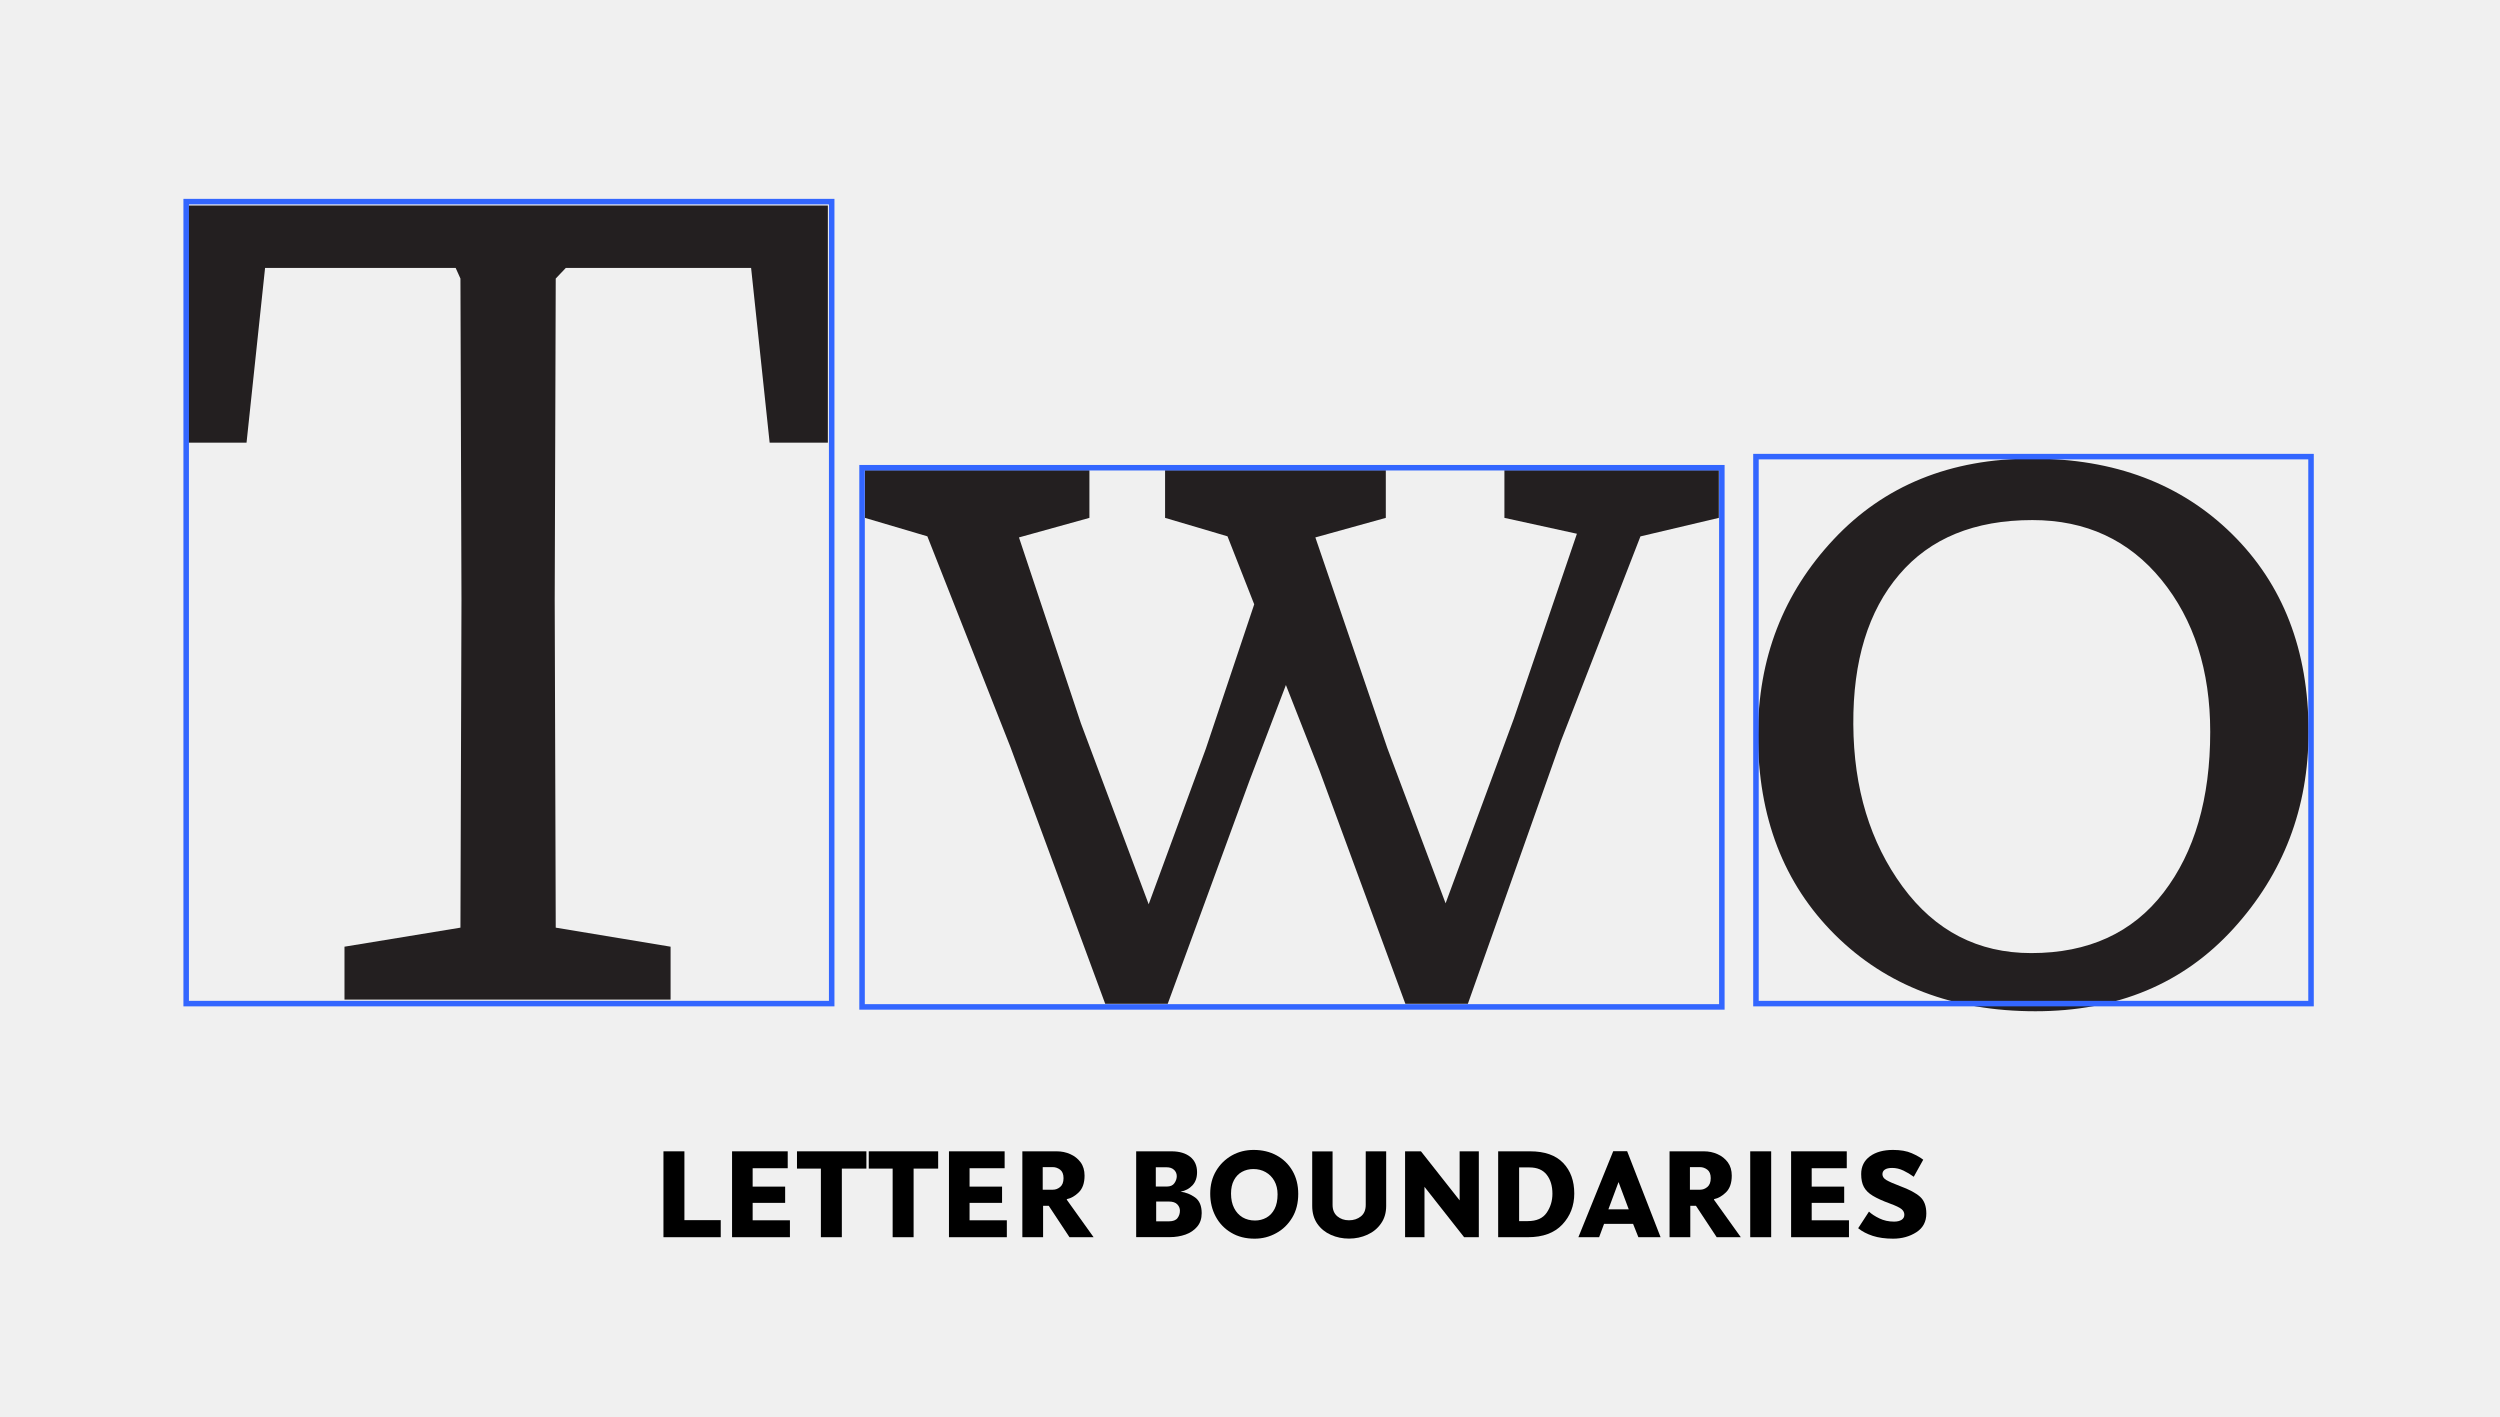
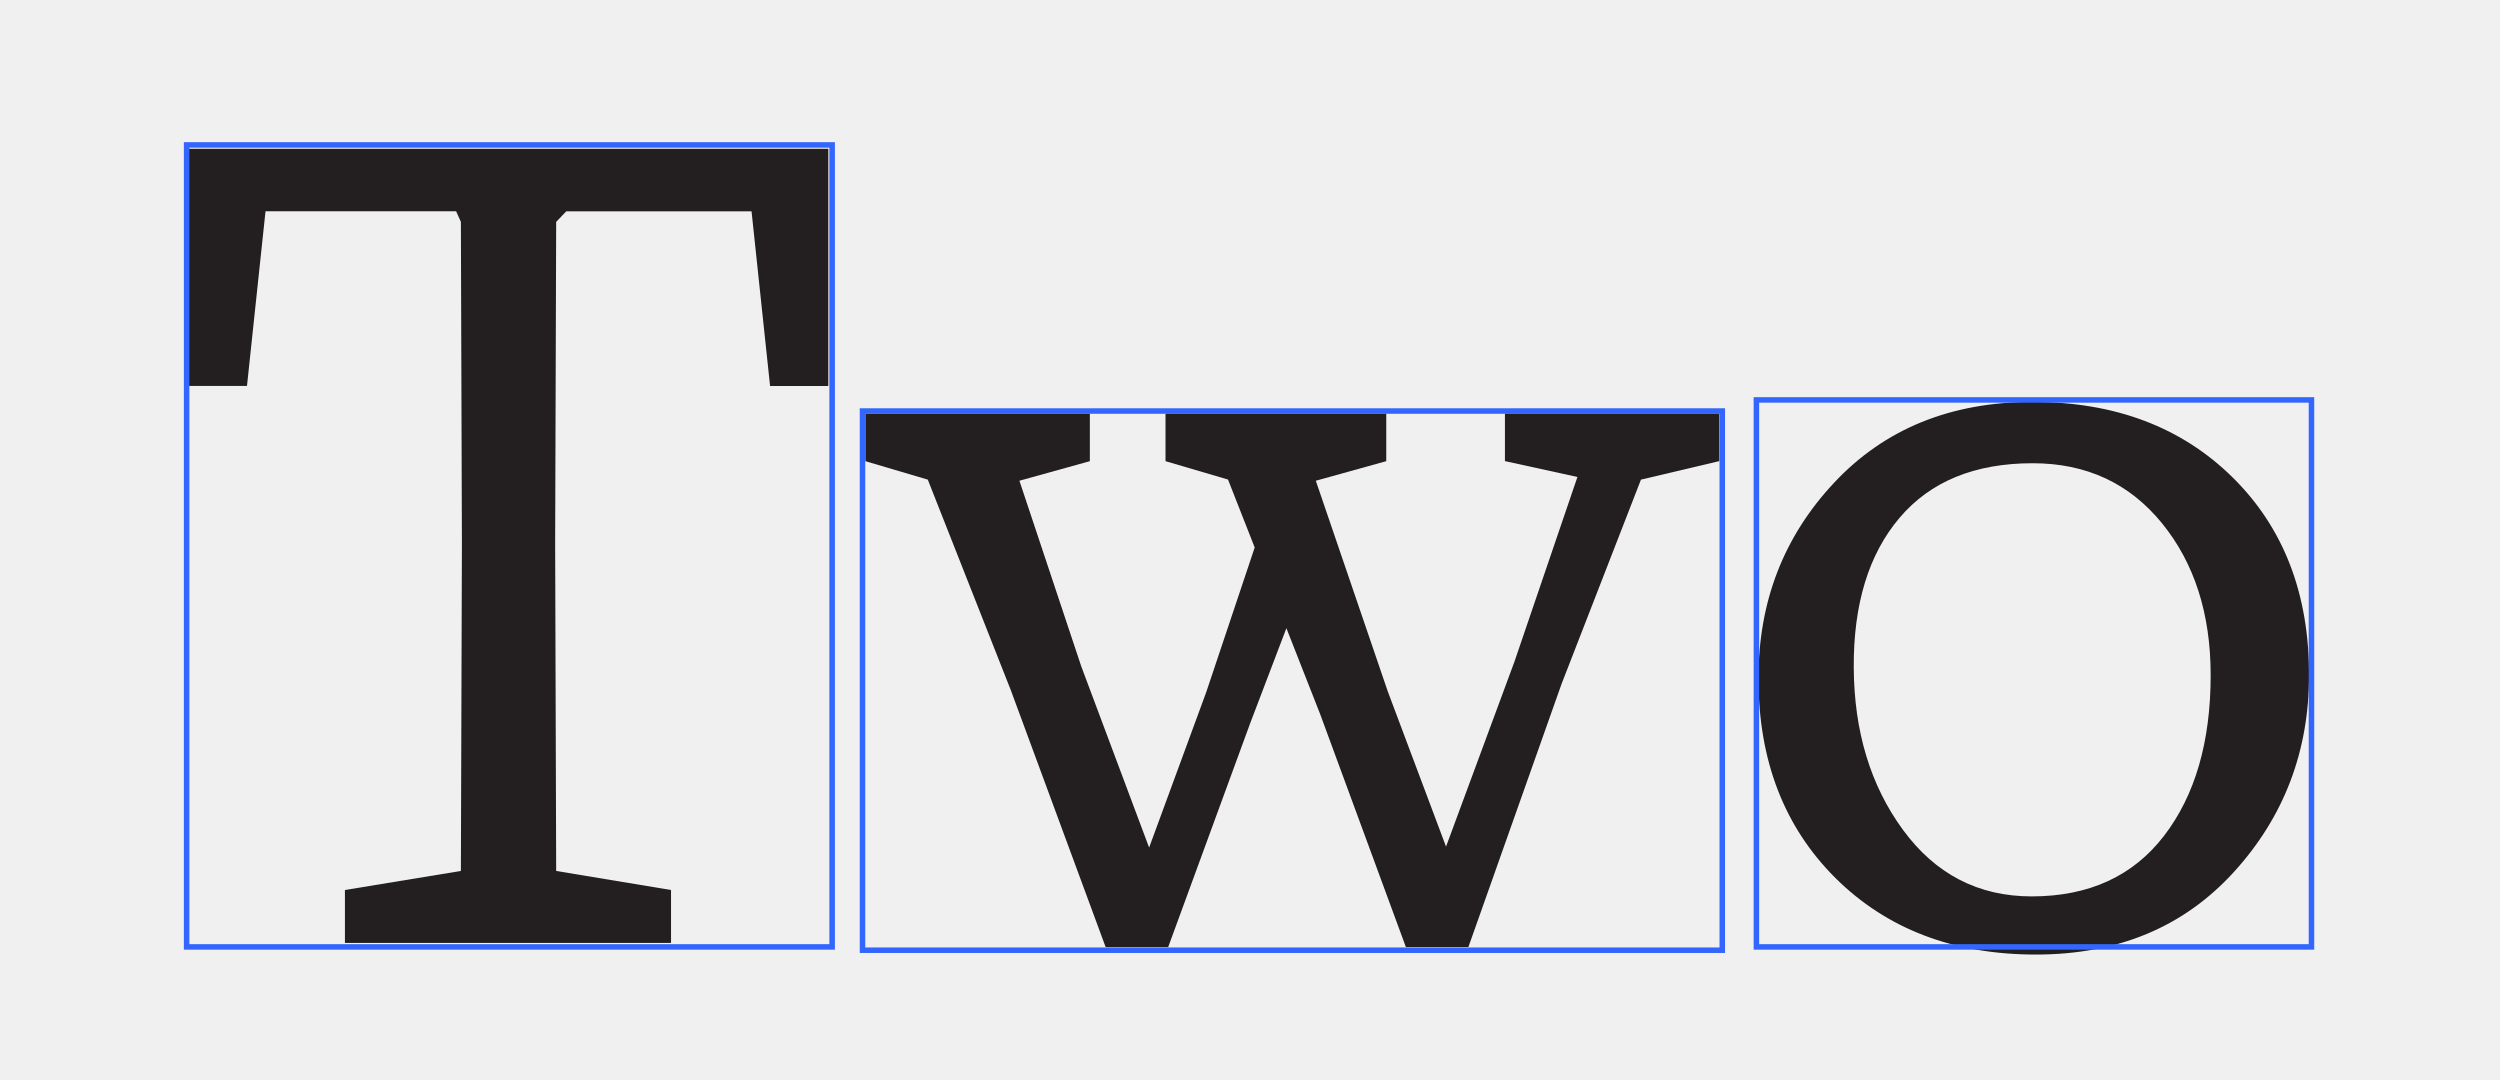
- <svg xmlns="http://www.w3.org/2000/svg" version="1.1" id="Layer_1" x="0px" y="0px" viewBox="0 0 340 192.58" style="enable-background:new 0 0 340 192.58;" xml:space="preserve">
+ <svg xmlns="http://www.w3.org/2000/svg" version="1.1" id="Layer_1" x="0px" y="0px" viewBox="0 0 340 146.76" style="enable-background:new 0 0 340 146.76;" xml:space="preserve">
  <style type="text/css">
- 	.st0{fill:#231F20;}
- 	.st1{fill:none;stroke:#3366FF;stroke-width:0.75;stroke-miterlimit:10;}
+ 	.st0{fill:#939598;}
+ 	.st1{fill:none;stroke:#231F20;stroke-width:2;stroke-miterlimit:10;}
+ 	.st2{fill:#231F20;}
+ 	.st3{fill:#1F30FF;}
+ 	.st4{fill:#E6E7E8;}
+ 	.st5{fill:none;stroke:#414042;stroke-miterlimit:10;}
+ 	.st6{fill:#FFFFFF;}
+ 	.st7{fill:none;stroke:#1F30FF;stroke-miterlimit:10;}
+ 	.st8{fill:#FFFFFF;stroke:#414042;stroke-miterlimit:10;}
+ 	.st9{fill:none;stroke:#3366FF;stroke-miterlimit:10;stroke-dasharray:3,3;}
+ 	.st10{fill:none;stroke:#3366FF;stroke-width:0.75;stroke-miterlimit:10;}
+ 	.st11{opacity:0.3;fill:#3366FF;}
+ 	.st12{fill:#ED1C24;}
+ 	.st13{fill:none;stroke:#ED1C24;stroke-width:2;stroke-miterlimit:10;}
</style>
  <g>
    <g>
-       <path class="st0" d="M25.61,60.2V27.95h86.98V60.2h-7.92l-2.52-23.76h-25.2l-1.37,1.44l-0.14,43.78l0.14,44.5l15.62,2.59v7.2    H46.85v-7.2l15.77-2.59l0.14-44.5l-0.14-43.78l-0.65-1.44H36.05L33.53,60.2H25.61z" />
-       <path class="st0" d="M117.63,70.43v-6.48h30.53v6.48l-9.58,2.66L147,98.36l9.22,24.62l7.78-21.17l8.78-26.21l6.05,7.2l-8.86,23.26    l-11.16,30.46h-8.5l-12.89-34.92l-11.3-28.66L117.63,70.43z M158.45,70.43v-6.48h30.02v6.48l-9.58,2.66l9.79,28.66l7.92,21.1    l9.29-25.13l8.57-25.13l-9.86-2.16v-6.48h29.16v6.48l-10.66,2.52l-10.8,27.79l-12.67,35.78h-8.5l-11.66-31.68l-12.53-31.9    L158.45,70.43z" />
-       <path class="st0" d="M239.09,99.95c0-10.42,3.43-19.28,10.29-26.6c6.86-7.32,15.86-10.98,27-10.98c11.18,0,20.24,3.42,27.18,10.26    c6.94,6.84,10.4,15.8,10.4,26.89c0,10.37-3.41,19.3-10.22,26.78c-6.82,7.49-15.79,11.23-26.93,11.23    c-11.18,0-20.27-3.47-27.25-10.4C242.58,120.19,239.09,111.13,239.09,99.95z M252.05,98.51c0.05,8.69,2.28,16.04,6.7,22.07    c4.42,6.02,10.25,9.04,17.5,9.04c7.78,0,13.78-2.75,18-8.24c4.22-5.5,6.34-12.78,6.34-21.85c0-8.35-2.21-15.24-6.62-20.66    c-4.42-5.42-10.27-8.14-17.57-8.14c-7.87,0-13.91,2.47-18.11,7.42C254.08,83.08,252,89.87,252.05,98.51z" />
+       <path class="st2" d="M25.67,52.49V20.24h86.98v32.26h-7.92l-2.52-23.76h-25.2l-1.37,1.44L75.5,73.95l0.14,44.5l15.62,2.59v7.2    H46.91v-7.2l15.77-2.59l0.14-44.5l-0.14-43.78l-0.65-1.44H36.11l-2.52,23.76H25.67z" />
+       <path class="st2" d="M117.69,62.72v-6.48h30.53v6.48l-9.58,2.66l8.42,25.27l9.22,24.62l7.78-21.17l8.78-26.21l6.05,7.2    l-8.86,23.26l-11.16,30.46h-8.5l-12.89-34.92l-11.3-28.66L117.69,62.72z M158.51,62.72v-6.48h30.02v6.48l-9.58,2.66l9.79,28.66    l7.92,21.1L205.96,90l8.57-25.13l-9.86-2.16v-6.48h29.16v6.48l-10.66,2.52l-10.8,27.79l-12.67,35.78h-8.5l-11.66-31.68    l-12.53-31.9L158.51,62.72z" />
+       <path class="st2" d="M239.15,92.24c0-10.41,3.43-19.28,10.3-26.6c6.86-7.32,15.86-10.98,27-10.98c11.18,0,20.24,3.42,27.18,10.26    c6.94,6.84,10.4,15.8,10.4,26.89c0,10.37-3.41,19.3-10.22,26.78c-6.82,7.49-15.79,11.23-26.93,11.23    c-11.18,0-20.27-3.47-27.25-10.4C242.65,112.48,239.15,103.42,239.15,92.24z M252.11,90.8c0.05,8.69,2.28,16.04,6.7,22.07    c4.42,6.02,10.25,9.04,17.5,9.04c7.78,0,13.78-2.75,18-8.24c4.22-5.49,6.34-12.78,6.34-21.85c0-8.35-2.21-15.24-6.62-20.66    C289.6,65.72,283.74,63,276.45,63c-7.87,0-13.91,2.47-18.11,7.42C254.14,75.37,252.06,82.16,252.11,90.8z" />
    </g>
-     <rect x="25.32" y="27.42" class="st1" width="87.79" height="109.07" />
-     <rect x="238.81" y="62.1" class="st1" width="75.49" height="74.39" />
-     <rect x="117.24" y="63.61" class="st1" width="116.93" height="73.33" />
-   </g>
-   <g>
-     <path d="M98.02,168.26h-7.79v-11.68h2.85v9.36h4.94V168.26z" />
-     <path d="M107.43,168.26h-7.87v-11.68h7.57v2.3h-4.77v2.5h4.42v2.21h-4.42v2.37h5.07V168.26z" />
-     <path d="M117.83,158.93h-3.34v9.33h-2.85v-9.33h-3.25v-2.35h9.44V158.93z" />
-     <path d="M127.59,158.93h-3.34v9.33h-2.85v-9.33h-3.25v-2.35h9.44V158.93z" />
-     <path d="M136.93,168.26h-7.87v-11.68h7.57v2.3h-4.77v2.5h4.42v2.21h-4.42v2.37h5.07V168.26z" />
-     <path d="M139.04,168.26v-11.68h4.67c0.65,0,1.26,0.12,1.84,0.38c0.58,0.25,1.04,0.62,1.41,1.11c0.36,0.49,0.54,1.1,0.54,1.82   c0,0.99-0.26,1.74-0.78,2.26c-0.52,0.51-1.06,0.82-1.62,0.93l-0.02,0.08l3.65,5.1h-3.28l-2.82-4.27h-0.77v4.27H139.04z    M141.81,161.8h1.39c0.35,0,0.68-0.12,0.98-0.37c0.3-0.25,0.46-0.64,0.46-1.2c0-0.54-0.16-0.93-0.47-1.16s-0.64-0.34-0.97-0.34   h-1.39V161.8z" />
-     <path d="M154.52,168.26v-11.68h4.8c1.07,0,1.91,0.25,2.54,0.74c0.62,0.49,0.94,1.19,0.94,2.1c0,0.75-0.21,1.34-0.63,1.79   c-0.42,0.45-0.96,0.74-1.62,0.86c0.71,0.08,1.37,0.35,1.98,0.78c0.6,0.44,0.9,1.15,0.9,2.14c0,0.74-0.2,1.35-0.61,1.83   c-0.41,0.49-0.94,0.85-1.59,1.08c-0.66,0.23-1.37,0.35-2.14,0.35H154.52z M157.19,161.37h1.49c0.48,0,0.83-0.15,1.04-0.46   c0.21-0.3,0.32-0.62,0.32-0.95c0-0.35-0.13-0.64-0.38-0.87c-0.25-0.23-0.58-0.34-1-0.34h-1.47V161.37z M157.24,166.1h1.74   c0.55,0,0.94-0.15,1.16-0.44c0.22-0.29,0.33-0.63,0.33-1c0-0.33-0.12-0.62-0.36-0.87c-0.24-0.25-0.62-0.38-1.13-0.38h-1.74V166.1z" />
-     <path d="M170.63,168.46c-1.23,0-2.29-0.27-3.2-0.82c-0.91-0.54-1.61-1.28-2.1-2.2c-0.49-0.92-0.74-1.95-0.74-3.1   c0-1.17,0.27-2.21,0.8-3.1c0.53-0.9,1.25-1.59,2.14-2.1c0.89-0.5,1.88-0.75,2.97-0.75c1.17,0,2.22,0.25,3.13,0.75   c0.91,0.5,1.63,1.2,2.15,2.1c0.52,0.9,0.78,1.94,0.78,3.12c0,1.25-0.27,2.33-0.82,3.24c-0.55,0.91-1.27,1.62-2.18,2.11   C172.66,168.21,171.68,168.46,170.63,168.46z M170.68,165.99c0.56,0,1.08-0.13,1.55-0.39c0.47-0.26,0.84-0.66,1.11-1.18   s0.41-1.19,0.41-1.99c0-0.7-0.15-1.31-0.44-1.83s-0.69-0.91-1.18-1.19s-1.05-0.42-1.67-0.42c-0.58,0-1.09,0.13-1.55,0.38   s-0.82,0.63-1.09,1.13s-0.4,1.11-0.4,1.83c0,0.77,0.14,1.42,0.42,1.97s0.66,0.96,1.15,1.26   C169.47,165.84,170.04,165.99,170.68,165.99z" />
-     <path d="M188.52,156.58v7.42c0,0.93-0.23,1.73-0.7,2.39c-0.46,0.67-1.08,1.18-1.85,1.53c-0.77,0.35-1.6,0.53-2.5,0.53   c-0.88,0-1.71-0.17-2.47-0.51c-0.76-0.34-1.38-0.84-1.84-1.5c-0.46-0.66-0.7-1.47-0.7-2.43v-7.42h2.77v7.28   c0,0.67,0.22,1.19,0.65,1.55s0.96,0.54,1.58,0.54c0.64,0,1.18-0.18,1.62-0.53c0.44-0.35,0.66-0.87,0.66-1.57v-7.28H188.52z" />
-     <path d="M201.12,168.26h-2l-5.39-6.85v6.85h-2.64v-11.68h2.16l5.26,6.67v-6.67h2.61V168.26z" />
-     <path d="M203.75,168.26v-11.68h4.35c1.98,0,3.48,0.53,4.49,1.58c1.01,1.06,1.51,2.44,1.51,4.16c0,1.65-0.54,3.06-1.62,4.21   c-1.08,1.15-2.64,1.73-4.7,1.73H203.75z M206.6,166.07h1.18c1.19,0,2.05-0.38,2.57-1.14c0.52-0.76,0.78-1.62,0.78-2.58   c0-1.07-0.26-1.93-0.78-2.59c-0.52-0.66-1.3-0.99-2.34-0.99h-1.41V166.07z" />
-     <path d="M225.84,168.26h-3.02l-0.72-1.81h-3.95l-0.67,1.81h-2.82l4.74-11.7h1.89L225.84,168.26z M221.51,164.47l-1.39-3.71   l-1.38,3.71H221.51z" />
-     <path d="M227.06,168.26v-11.68h4.67c0.65,0,1.26,0.12,1.84,0.38c0.58,0.25,1.04,0.62,1.41,1.11c0.36,0.49,0.54,1.1,0.54,1.82   c0,0.99-0.26,1.74-0.78,2.26c-0.52,0.51-1.06,0.82-1.62,0.93l-0.02,0.08l3.65,5.1h-3.28l-2.82-4.27h-0.77v4.27H227.06z    M229.83,161.8h1.39c0.35,0,0.68-0.12,0.98-0.37c0.3-0.25,0.46-0.64,0.46-1.2c0-0.54-0.16-0.93-0.47-1.16s-0.64-0.34-0.97-0.34   h-1.39V161.8z" />
-     <path d="M240.88,168.26h-2.85v-11.68h2.85V168.26z" />
-     <path d="M251.46,168.26h-7.87v-11.68h7.57v2.3h-4.77v2.5h4.42v2.21h-4.42v2.37h5.07V168.26z" />
-     <path d="M257.46,168.46c-1.06,0-1.98-0.13-2.76-0.38c-0.79-0.26-1.45-0.6-1.99-1.04l1.47-2.26c0.34,0.32,0.81,0.63,1.41,0.92   c0.6,0.29,1.26,0.44,2,0.44c0.43,0,0.76-0.08,1.02-0.24c0.25-0.16,0.38-0.39,0.38-0.69s-0.12-0.55-0.38-0.77   c-0.25-0.21-0.79-0.47-1.61-0.77c-0.96-0.35-1.72-0.7-2.29-1.04c-0.57-0.34-0.97-0.74-1.22-1.2c-0.25-0.46-0.37-1.04-0.37-1.76   c0-1.02,0.4-1.83,1.19-2.41c0.79-0.58,1.84-0.87,3.14-0.87c1.02,0,1.87,0.15,2.53,0.44c0.66,0.29,1.19,0.59,1.58,0.89l-1.29,2.32   c-0.44-0.32-0.9-0.6-1.4-0.84c-0.5-0.24-1.01-0.36-1.53-0.36c-0.44,0-0.77,0.07-0.99,0.22c-0.22,0.14-0.34,0.36-0.34,0.63   c0,0.32,0.18,0.59,0.54,0.8c0.36,0.21,0.98,0.49,1.86,0.82c1.25,0.46,2.15,0.94,2.72,1.45s0.85,1.27,0.85,2.28   c0,1.11-0.45,1.96-1.35,2.54S258.67,168.46,257.46,168.46z" />
+     <rect x="25.38" y="19.71" class="st10" width="87.79" height="109.07" />
+     <rect x="238.87" y="54.39" class="st10" width="75.49" height="74.39" />
+     <rect x="117.3" y="55.9" class="st10" width="116.93" height="73.33" />
  </g>
</svg>
